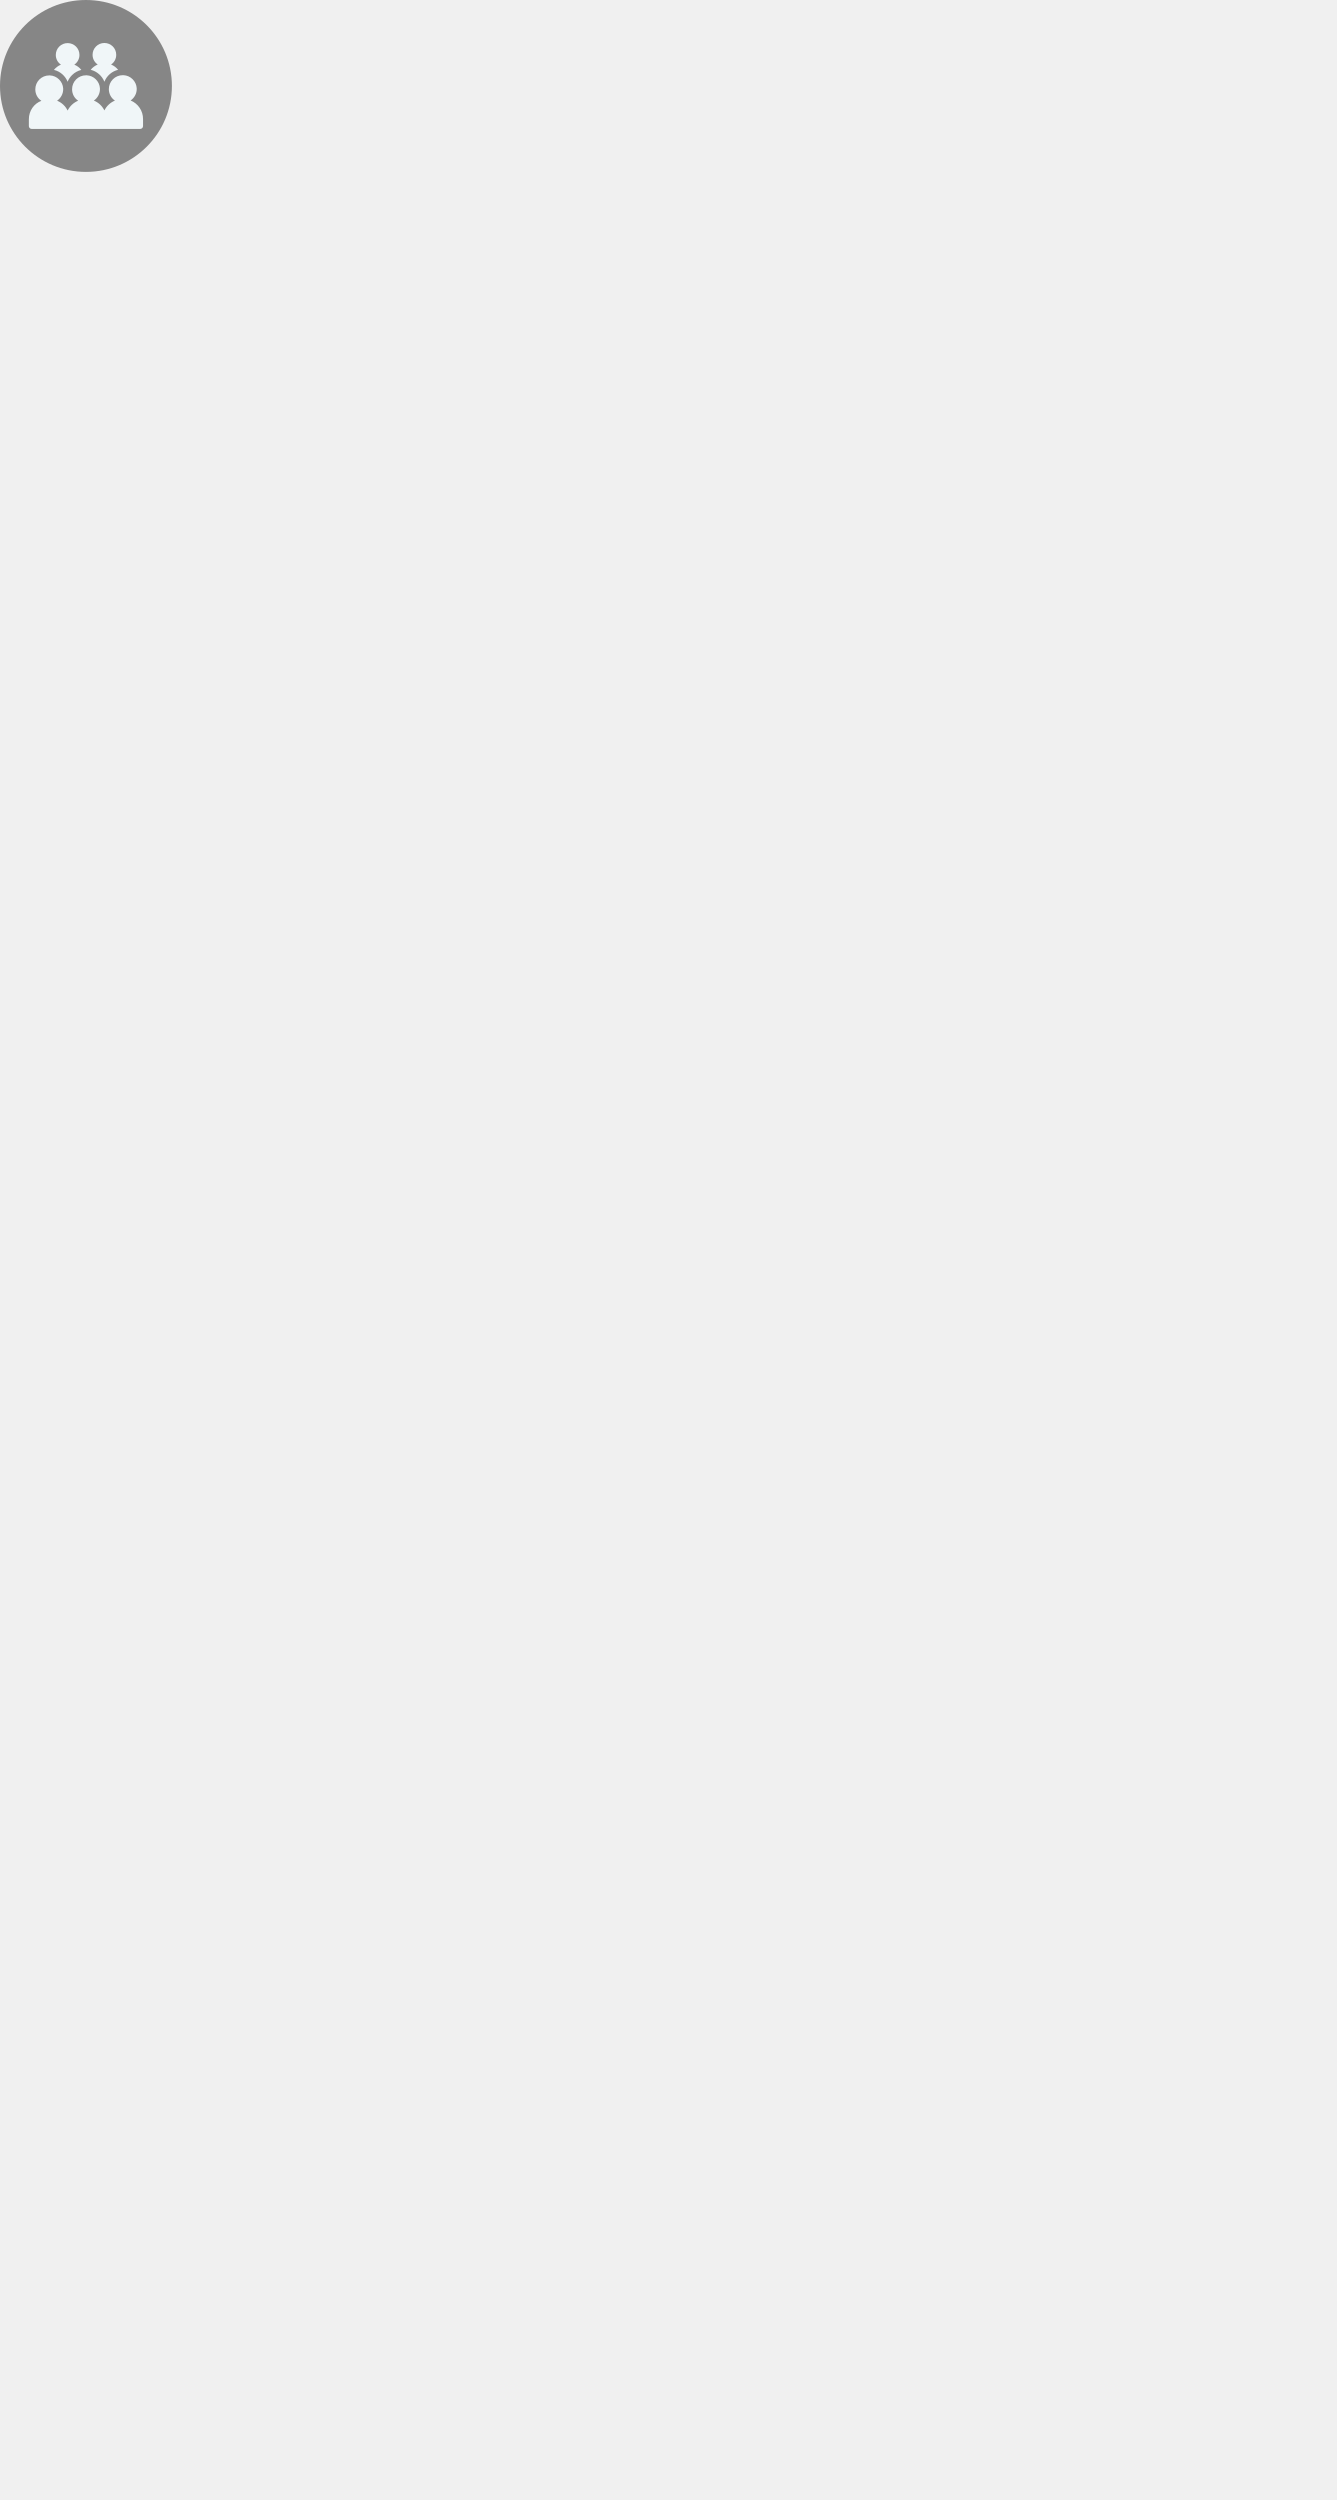
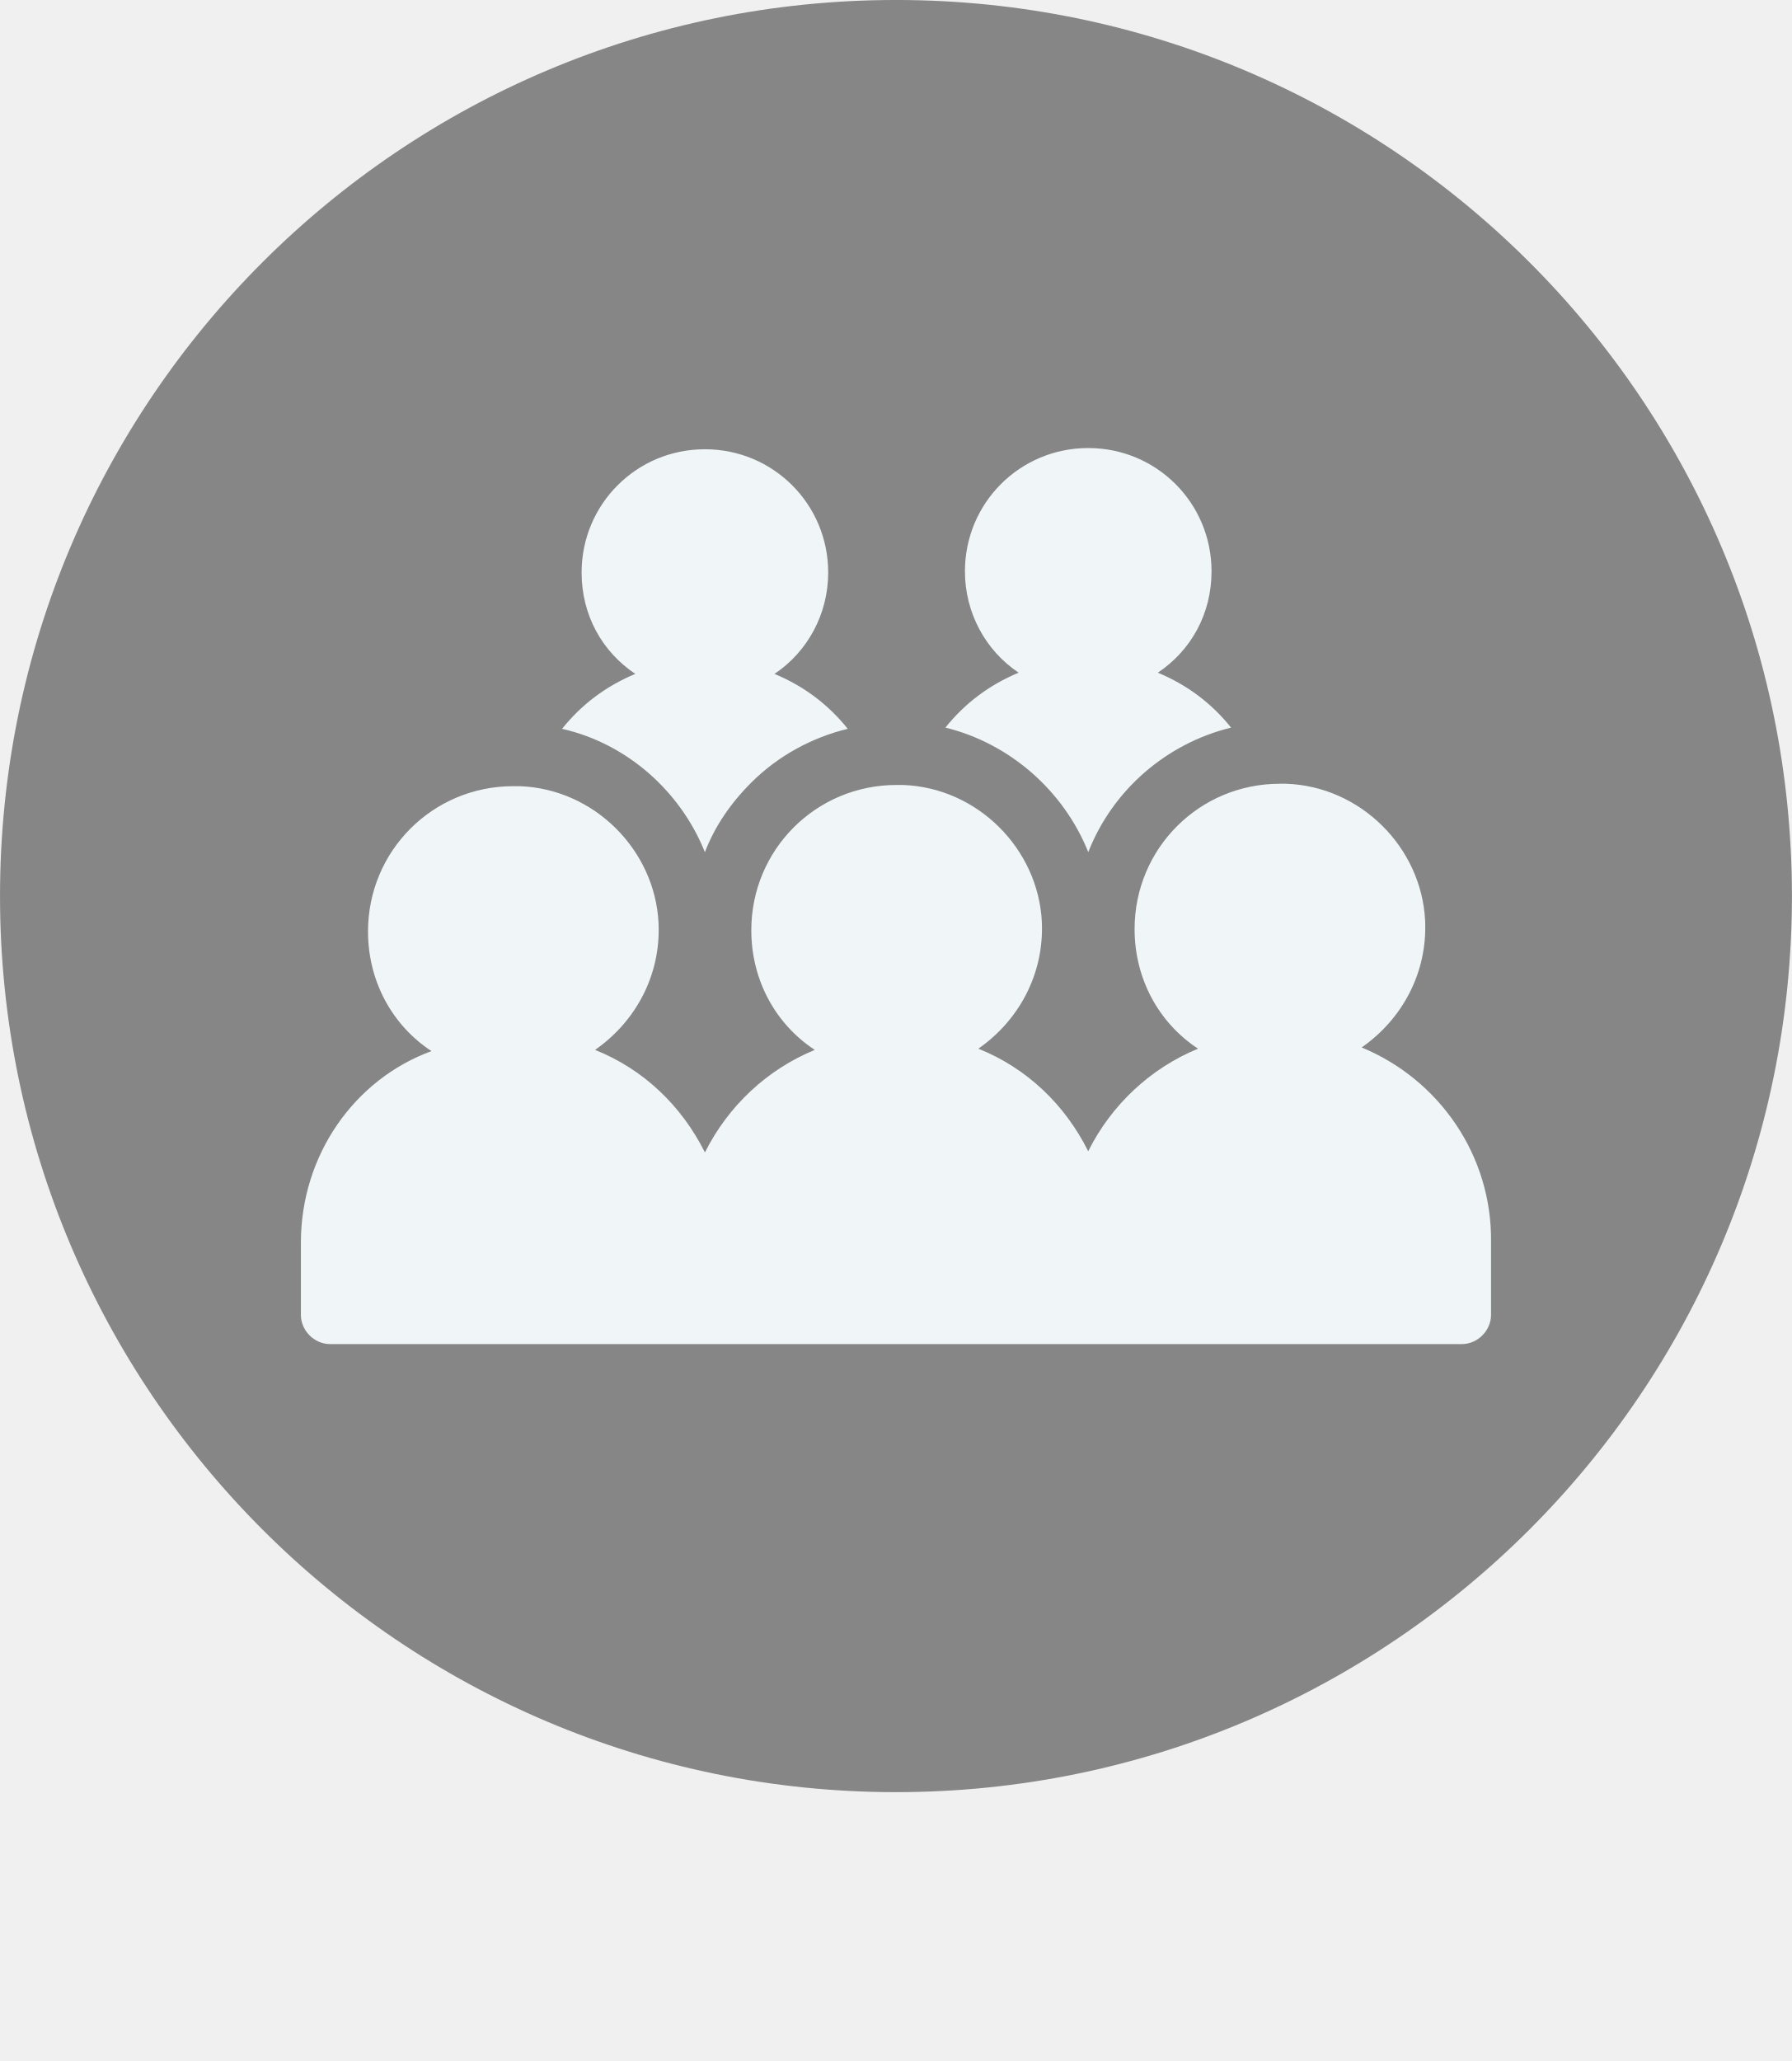
- <svg xmlns="http://www.w3.org/2000/svg" xmlns:ns1="http://www.openswatchbook.org/uri/2009/osb" width="600" height="1122.52" viewBox="0 0 562.5 1052.362" id="svg2" version="1.1" style="enable-background:new">
+ <svg xmlns="http://www.w3.org/2000/svg" xmlns:ns1="http://www.openswatchbook.org/uri/2009/osb" width="80" height="92" viewBox="0 0 75 86.25" id="svg2" version="1.1" style="enable-background:new">
  <defs id="defs4">
    <marker style="overflow:visible" id="marker12580" refX="0" refY="0" orient="auto">
      <path transform="scale(0.4)" style="fill:#8eff55;fill-opacity:1;fill-rule:evenodd;stroke:#8eff55;stroke-width:1pt;stroke-opacity:1" d="M 5.77,0 -2.88,5 V -5 Z" id="path12578" />
    </marker>
    <marker style="overflow:visible" id="marker12574" refX="0" refY="0" orient="auto">
      <path transform="scale(0.4)" style="fill:#ff5555;fill-opacity:1;fill-rule:evenodd;stroke:#ff5555;stroke-width:1pt;stroke-opacity:1" d="M 5.77,0 -2.88,5 V -5 Z" id="path12572" />
    </marker>
    <marker style="overflow:visible" id="marker12417" refX="0" refY="0" orient="auto">
      <path transform="scale(0.4)" style="fill:#6ae0ff;fill-opacity:1;fill-rule:evenodd;stroke:#6ae0ff;stroke-width:1pt;stroke-opacity:1" d="M 5.77,0 -2.88,5 V -5 Z" id="path12415" />
    </marker>
    <marker orient="auto" refY="0" refX="0" id="EmptyTriangleOutM" style="overflow:visible">
      <path id="path12304" d="M 5.77,0 -2.88,5 V -5 Z" style="fill:#ffffff;fill-rule:evenodd;stroke:#ff5555;stroke-width:1pt;stroke-opacity:1" transform="matrix(0.4,0,0,0.4,-1.8,0)" />
    </marker>
    <marker orient="auto" refY="0" refX="0" id="TriangleOutL" style="overflow:visible">
      <path id="path12283" d="M 5.77,0 -2.88,5 V -5 Z" style="fill:#ff5555;fill-opacity:1;fill-rule:evenodd;stroke:#ff5555;stroke-width:1pt;stroke-opacity:1" transform="scale(0.8)" />
    </marker>
    <marker orient="auto" refY="0" refX="0" id="marker12404" style="overflow:visible">
      <path id="path12144" d="M 0,0 5,-5 -12.5,0 5,5 Z" style="fill:#ff5555;fill-opacity:1;fill-rule:evenodd;stroke:#ff5555;stroke-width:1pt;stroke-opacity:1" transform="matrix(-0.8,0,0,-0.8,-10,0)" />
    </marker>
    <marker orient="auto" refY="0" refX="0" id="marker47057" style="overflow:visible">
      <path id="path47055" d="M 0,0 5,-5 -12.5,0 5,5 Z" style="fill:#ff5555;fill-opacity:1;fill-rule:evenodd;stroke:#ff5555;stroke-width:1pt;stroke-opacity:1" transform="matrix(-0.2,0,0,-0.2,-1.2,0)" />
    </marker>
    <marker style="overflow:visible" id="marker8689" refX="0" refY="0" orient="auto">
      <path transform="matrix(-0.2,0,0,-0.2,-1.2,0)" style="fill:#aade87;fill-opacity:1;fill-rule:evenodd;stroke:#aade87;stroke-width:1pt;stroke-opacity:1" d="M 0,0 5,-5 -12.5,0 5,5 Z" id="path8687" />
    </marker>
    <marker orient="auto" refY="0" refX="0" id="TriangleOutM" style="overflow:visible">
      <path id="path8374" d="M 5.77,0 -2.88,5 V -5 Z" style="fill:#55d400;fill-opacity:1;fill-rule:evenodd;stroke:#55d400;stroke-width:1pt;stroke-opacity:1" transform="scale(0.4)" />
    </marker>
    <marker orient="auto" refY="0" refX="0" id="TriangleOutS" style="overflow:visible">
      <path id="path8377" d="M 5.77,0 -2.88,5 V -5 Z" style="fill:#55d400;fill-opacity:1;fill-rule:evenodd;stroke:#55d400;stroke-width:1pt;stroke-opacity:1" transform="scale(0.2)" />
    </marker>
    <marker orient="auto" refY="0" refX="0" id="Arrow1Mend" style="overflow:visible">
      <path id="path8238" d="M 0,0 5,-5 -12.5,0 5,5 Z" style="fill:#55d400;fill-opacity:1;fill-rule:evenodd;stroke:#55d400;stroke-width:1pt;stroke-opacity:1" transform="matrix(-0.4,0,0,-0.4,-4,0)" />
    </marker>
    <marker orient="auto" refY="0" refX="0" id="marker12203" style="overflow:visible">
      <path id="path12201" style="fill:#37abc8;fill-opacity:1;fill-rule:evenodd;stroke:#37abc8;stroke-width:0.625;stroke-linejoin:round;stroke-opacity:1" d="M 8.719,4.034 -2.207,0.016 8.719,-4.002 c -1.745,2.372 -1.735,5.617 -6e-7,8.035 z" transform="scale(0.6)" />
    </marker>
    <marker style="overflow:visible" id="marker11813" refX="0" refY="0" orient="auto">
      <path transform="scale(0.6)" d="M 8.719,4.034 -2.207,0.016 8.719,-4.002 c -1.745,2.372 -1.735,5.617 -6e-7,8.035 z" style="fill:#37abc8;fill-opacity:1;fill-rule:evenodd;stroke:#37abc8;stroke-width:0.625;stroke-linejoin:round;stroke-opacity:1" id="path11811" />
    </marker>
    <marker style="overflow:visible" id="Arrow1Mstart" refX="0" refY="0" orient="auto">
      <path transform="matrix(0.4,0,0,0.4,4,0)" style="fill:#000000;fill-opacity:1;fill-rule:evenodd;stroke:#000000;stroke-width:1pt;stroke-opacity:1" d="M 0,0 5,-5 -12.5,0 5,5 Z" id="path6360" />
    </marker>
    <marker orient="auto" refY="0" refX="0" id="marker11051" style="overflow:visible">
      <path id="path11049" style="fill:#000000;fill-opacity:1;fill-rule:evenodd;stroke:#000000;stroke-width:0.625;stroke-linejoin:round;stroke-opacity:1" d="M 8.719,4.034 -2.207,0.016 8.719,-4.002 c -1.745,2.372 -1.735,5.617 -6e-7,8.035 z" transform="scale(-0.6)" />
    </marker>
    <marker style="overflow:visible" id="marker10963" refX="0" refY="0" orient="auto">
      <path transform="scale(0.6)" d="M 8.719,4.034 -2.207,0.016 8.719,-4.002 c -1.745,2.372 -1.735,5.617 -6e-7,8.035 z" style="fill:#000000;fill-opacity:1;fill-rule:evenodd;stroke:#000000;stroke-width:0.625;stroke-linejoin:round;stroke-opacity:1" id="path10961" />
    </marker>
    <linearGradient ns1:paint="solid" id="linearGradient10099">
      <stop id="stop10097" offset="0" style="stop-color:#3f6684;stop-opacity:1;" />
    </linearGradient>
    <linearGradient id="linearGradient10089">
      <stop style="stop-color:#3f6684;stop-opacity:1;" offset="0" id="stop10087" />
    </linearGradient>
    <marker style="overflow:visible" id="Arrow2Mend" refX="0" refY="0" orient="auto">
      <path transform="scale(-0.6)" d="M 8.719,4.034 -2.207,0.016 8.719,-4.002 c -1.745,2.372 -1.735,5.617 -6e-7,8.035 z" style="fill:#3f6684;fill-opacity:1;fill-rule:evenodd;stroke:#3f6684;stroke-width:0.625;stroke-linejoin:round;stroke-opacity:1" id="path6381" />
    </marker>
    <marker style="overflow:visible" id="Arrow2Mstart" refX="0" refY="0" orient="auto">
      <path transform="scale(0.6)" d="M 8.719,4.034 -2.207,0.016 8.719,-4.002 c -1.745,2.372 -1.735,5.617 -6e-7,8.035 z" style="fill:#000000;fill-opacity:1;fill-rule:evenodd;stroke:#000000;stroke-width:0.625;stroke-linejoin:round;stroke-opacity:1" id="path6378" />
    </marker>
    <marker orient="auto" refY="0" refX="0" id="marker9114" style="overflow:visible">
      <path id="path9112" style="fill:#3f6684;fill-opacity:1;fill-rule:evenodd;stroke:#3f6684;stroke-width:0.625;stroke-linejoin:round;stroke-opacity:1" d="M 8.719,4.034 -2.207,0.016 8.719,-4.002 c -1.745,2.372 -1.735,5.617 -6e-7,8.035 z" transform="scale(-0.6)" />
    </marker>
    <marker style="overflow:visible" id="marker8876" refX="0" refY="0" orient="auto">
      <path transform="scale(-0.6)" d="M 8.719,4.034 -2.207,0.016 8.719,-4.002 c -1.745,2.372 -1.735,5.617 -6e-7,8.035 z" style="fill:#3f6684;fill-opacity:1;fill-rule:evenodd;stroke:#3f6684;stroke-width:0.625;stroke-linejoin:round;stroke-opacity:1" id="path8874" />
    </marker>
    <marker orient="auto" refY="0" refX="0" id="marker7758" style="overflow:visible">
      <path id="path7756" style="fill:#3f6684;fill-opacity:1;fill-rule:evenodd;stroke:#3f6684;stroke-width:0.625;stroke-linejoin:round;stroke-opacity:1" d="M 8.719,4.034 -2.207,0.016 8.719,-4.002 c -1.745,2.372 -1.735,5.617 -6e-7,8.035 z" transform="scale(-0.6)" />
    </marker>
    <marker style="overflow:visible" id="Arrow1Lend" refX="0" refY="0" orient="auto">
      <path transform="matrix(-0.8,0,0,-0.8,-10,0)" style="fill:#3f6684;fill-opacity:1;fill-rule:evenodd;stroke:#3f6684;stroke-width:1pt;stroke-opacity:1" d="M 0,0 5,-5 -12.5,0 5,5 Z" id="path6357" />
    </marker>
    <clipPath id="clipPath1418" clipPathUnits="userSpaceOnUse">
      <path style="clip-rule:evenodd" id="path1416" d="M 28,28 H 568 V 814 H 28 Z" />
    </clipPath>
    <clipPath id="clipPath1434" clipPathUnits="userSpaceOnUse">
      <path style="clip-rule:evenodd" id="path1432" d="m 87,83.5 h 22.5 v 10 H 87 Z" />
    </clipPath>
    <clipPath id="clipPath1456" clipPathUnits="userSpaceOnUse">
      <path style="clip-rule:evenodd" id="path1454" d="M 28,28 H 568 V 814 H 28 Z" />
    </clipPath>
    <clipPath id="clipPath1472" clipPathUnits="userSpaceOnUse">
      <path style="clip-rule:evenodd" id="path1470" d="M 149.5,83.5 H 172 v 10 h -22.5 z" />
    </clipPath>
    <clipPath id="clipPath1494" clipPathUnits="userSpaceOnUse">
      <path style="clip-rule:evenodd" id="path1492" d="M 28,28 H 568 V 814 H 28 Z" />
    </clipPath>
    <clipPath id="clipPath1508" clipPathUnits="userSpaceOnUse">
      <path style="clip-rule:evenodd" id="path1506" d="m 38,134 h 22.5 v 10 H 38 Z" />
    </clipPath>
    <clipPath id="clipPath1530" clipPathUnits="userSpaceOnUse">
      <path style="clip-rule:evenodd" id="path1528" d="M 28,28 H 568 V 814 H 28 Z" />
    </clipPath>
    <clipPath id="clipPath1596" clipPathUnits="userSpaceOnUse">
      <path style="clip-rule:evenodd" id="path1594" d="m 38,203.5 h 22.5 v 10 H 38 Z" />
    </clipPath>
    <clipPath id="clipPath1618" clipPathUnits="userSpaceOnUse">
      <path style="clip-rule:evenodd" id="path1616" d="M 28,28 H 568 V 814 H 28 Z" />
    </clipPath>
    <clipPath id="clipPath1648" clipPathUnits="userSpaceOnUse">
      <path style="clip-rule:evenodd" id="path1646" d="m 218,203.5 h 22.5 v 10 H 218 Z" />
    </clipPath>
    <clipPath id="clipPath1670" clipPathUnits="userSpaceOnUse">
      <path style="clip-rule:evenodd" id="path1668" d="M 28,28 H 568 V 814 H 28 Z" />
    </clipPath>
    <clipPath id="clipPath1700" clipPathUnits="userSpaceOnUse">
      <path style="clip-rule:evenodd" id="path1698" d="m 398,203.5 h 22.5 v 10 H 398 Z" />
    </clipPath>
    <clipPath id="clipPath1722" clipPathUnits="userSpaceOnUse">
      <path style="clip-rule:evenodd" id="path1720" d="M 28,28 H 568 V 814 H 28 Z" />
    </clipPath>
    <clipPath id="clipPath2057" clipPathUnits="userSpaceOnUse">
      <path style="clip-rule:evenodd" id="path2055" d="M 28,28 H 568 V 814 H 28 Z" />
    </clipPath>
    <clipPath id="clipPath2071" clipPathUnits="userSpaceOnUse">
      <path style="clip-rule:evenodd" id="path2069" d="m 36,28.5 h 524 v 599 H 36 Z" />
    </clipPath>
    <mask maskUnits="userSpaceOnUse" id="mask15347">
      <rect style="opacity:1;fill:#ffffff;fill-opacity:1;stroke:#000000;stroke-width:0;stroke-miterlimit:4;stroke-dasharray:none;stroke-dashoffset:0;stroke-opacity:1" id="rect15349" width="104.49" height="25.287" x="545.827" y="297.556" />
    </mask>
    <clipPath id="clipPath16042" clipPathUnits="userSpaceOnUse">
      <path style="clip-rule:evenodd" id="path16040" d="M 28,28 H 568 V 814 H 28 Z" />
    </clipPath>
    <clipPath id="clipPath16058" clipPathUnits="userSpaceOnUse">
      <path style="clip-rule:evenodd" id="path16056" d="m 110.5,51 h 375 v 150 h -375 z" />
    </clipPath>
    <linearGradient id="linearGradient16234" spreadMethod="pad" gradientTransform="matrix(418.75,0,0,96.66667,-478.4488,-5.028017)" gradientUnits="userSpaceOnUse" y2="0" x2="1" y1="0" x1="0">
      <stop id="stop16230" offset="0" style="stop-opacity:1;stop-color:#39c7ea" />
      <stop id="stop16232" offset="1" style="stop-opacity:1;stop-color:#4cdcba" />
    </linearGradient>
    <clipPath id="clipPath16280" clipPathUnits="userSpaceOnUse">
      <path style="clip-rule:evenodd" id="path16278" d="M 28,28 H 568 V 814 H 28 Z" />
    </clipPath>
    <clipPath id="clipPath16470" clipPathUnits="userSpaceOnUse">
      <path style="clip-rule:evenodd" id="path16468" d="m 201,439 h 31 v 15 h -31 z" />
    </clipPath>
    <clipPath id="clipPath16484" clipPathUnits="userSpaceOnUse">
      <path style="clip-rule:evenodd" id="path16482" d="M 28,28 H 568 V 814 H 28 Z" />
    </clipPath>
    <clipPath id="clipPath16514" clipPathUnits="userSpaceOnUse">
      <path style="clip-rule:evenodd" id="path16512" d="m 110.5,530 h 375 v 150 h -375 z" />
    </clipPath>
    <clipPath id="clipPath16792" clipPathUnits="userSpaceOnUse">
      <path style="clip-rule:evenodd" id="path16790" d="M 28,28 H 568 V 814 H 28 Z" />
    </clipPath>
    <clipPath clipPathUnits="userSpaceOnUse" id="clipPath16">
      <path d="M 0,38 H 38 V 0 H 0 Z" id="path18" />
    </clipPath>
    <clipPath clipPathUnits="userSpaceOnUse" id="clipPath16-2">
      <path d="M 0,38 H 38 V 0 H 0 Z" id="path18-2" />
    </clipPath>
    <clipPath clipPathUnits="userSpaceOnUse" id="clipPath16-4">
      <path d="M 0,38 H 38 V 0 H 0 Z" id="path18-0" />
    </clipPath>
    <clipPath clipPathUnits="userSpaceOnUse" id="clipPath16-5">
      <path d="M 0,38 H 38 V 0 H 0 Z" id="path18-7" />
    </clipPath>
    <clipPath clipPathUnits="userSpaceOnUse" id="clipPath16-0">
      <path d="M 0,38 H 38 V 0 H 0 Z" id="path18-5" />
    </clipPath>
    <clipPath clipPathUnits="userSpaceOnUse" id="clipPath16-3">
      <path d="M 0,38 H 38 V 0 H 0 Z" id="path18-03" />
    </clipPath>
  </defs>
-   <g id="layer11" transform="translate(0,2.9736617e-5)">
-     <g id="g5792" transform="translate(-7.246337)">
-       <path id="path3146" style="display:inline;fill:#868686;fill-opacity:1;fill-rule:nonzero;stroke:none;stroke-width:3.618;stroke-linecap:butt;stroke-linejoin:miter;stroke-miterlimit:10;stroke-dasharray:none;stroke-opacity:1" d="m 79.609,36.181 c 0,-20.008 -16.209,-36.181 -36.181,-36.181 -19.972,0 -36.181,16.173 -36.181,36.181 0,19.972 16.209,36.181 36.181,36.181 19.972,0 36.181,-16.209 36.181,-36.181" />
-       <path d="m 45.424,29.379 c 0.789,-0.986 1.775,-1.725 2.958,-2.218 -1.331,-0.887 -2.169,-2.415 -2.169,-4.091 0,-2.76 2.218,-4.979 4.979,-4.979 2.76,0 4.979,2.218 4.979,4.979 0,1.725 -0.838,3.204 -2.169,4.091 1.183,0.493 2.169,1.232 2.958,2.218 -2.613,0.641 -4.781,2.514 -5.767,5.028 -0.986,-2.465 -3.155,-4.387 -5.767,-5.028 z m -9.711,5.028 c 0.394,-1.035 1.035,-1.972 1.873,-2.81 1.084,-1.084 2.465,-1.824 3.894,-2.169 -0.789,-0.986 -1.775,-1.725 -2.958,-2.218 1.331,-0.887 2.169,-2.415 2.169,-4.091 0,-2.76 -2.218,-4.979 -4.979,-4.979 -2.76,0 -4.979,2.218 -4.979,4.979 0,1.725 0.838,3.204 2.169,4.091 -1.183,0.493 -2.169,1.232 -2.958,2.218 2.613,0.591 4.781,2.514 5.767,4.979 z m 26.52,7.887 c 1.627,-1.134 2.662,-3.007 2.563,-5.126 -0.148,-2.958 -2.613,-5.422 -5.619,-5.521 -0.098,0 -0.148,0 -0.247,0 -3.253,0 -5.866,2.613 -5.866,5.866 0,2.021 0.986,3.796 2.563,4.831 -1.922,0.789 -3.5,2.268 -4.436,4.141 -0.937,-1.873 -2.465,-3.352 -4.436,-4.141 1.627,-1.134 2.662,-3.007 2.563,-5.127 -0.148,-2.958 -2.613,-5.422 -5.619,-5.521 -0.098,0 -0.148,0 -0.247,0 -3.253,0 -5.866,2.613 -5.866,5.866 0,2.021 0.986,3.796 2.563,4.831 -1.922,0.789 -3.5,2.267 -4.436,4.141 -0.937,-1.873 -2.465,-3.352 -4.436,-4.141 1.627,-1.134 2.662,-3.007 2.563,-5.127 -0.148,-2.958 -2.613,-5.422 -5.619,-5.521 -0.098,0 -0.148,0 -0.247,0 -3.253,0 -5.866,2.613 -5.866,5.866 0,2.021 0.986,3.796 2.563,4.831 -3.105,1.134 -5.274,4.19 -5.274,7.739 v 2.908 c 0,0.641 0.542,1.183 1.183,1.183 h 14.246 1.725 13.753 1.725 14.246 c 0.641,0 1.183,-0.542 1.183,-1.183 v -2.908 c 0.052,-3.549 -2.12,-6.605 -5.225,-7.887 z" id="path3148" style="display:inline;fill:#f0f6f8;fill-opacity:1;stroke-width:0.493" />
+   <g id="layer11" transform="translate(0,-966.1122)">
+     <g id="g1209" transform="matrix(1.036449,0,0,1.036449,-7.510462,-35.21411)">
+       <path id="path3146" style="display:inline;fill:#868686;fill-opacity:1;fill-rule:nonzero;stroke:none;stroke-width:3.618;stroke-linecap:butt;stroke-linejoin:miter;stroke-miterlimit:10;stroke-dasharray:none;stroke-opacity:1" d="m 79.609,1002.293 c 0,-20.008 -16.209,-36.181 -36.181,-36.181 -19.972,0 -36.181,16.173 -36.181,36.181 0,19.972 16.209,36.181 36.181,36.181 19.972,0 36.181,-16.209 36.181,-36.181" />
+       <path d="m 45.424,995.491 c 0.789,-0.986 1.775,-1.725 2.958,-2.218 -1.331,-0.887 -2.169,-2.415 -2.169,-4.091 0,-2.76 2.218,-4.979 4.979,-4.979 2.76,0 4.979,2.218 4.979,4.979 0,1.725 -0.838,3.204 -2.169,4.091 1.183,0.493 2.169,1.232 2.958,2.218 -2.613,0.641 -4.781,2.514 -5.767,5.028 -0.986,-2.465 -3.155,-4.387 -5.767,-5.028 z m -9.711,5.028 c 0.394,-1.035 1.035,-1.972 1.873,-2.81 1.084,-1.084 2.465,-1.824 3.894,-2.169 -0.789,-0.986 -1.775,-1.725 -2.958,-2.218 1.331,-0.887 2.169,-2.415 2.169,-4.091 0,-2.76 -2.218,-4.979 -4.979,-4.979 -2.76,0 -4.979,2.218 -4.979,4.979 0,1.725 0.838,3.204 2.169,4.091 -1.183,0.493 -2.169,1.232 -2.958,2.218 2.613,0.591 4.781,2.514 5.767,4.979 z m 26.52,7.887 c 1.627,-1.134 2.662,-3.007 2.563,-5.127 -0.148,-2.958 -2.613,-5.422 -5.619,-5.521 -0.098,0 -0.148,0 -0.247,0 -3.253,0 -5.866,2.613 -5.866,5.866 0,2.021 0.986,3.796 2.563,4.831 -1.922,0.789 -3.5,2.268 -4.436,4.141 -0.937,-1.873 -2.465,-3.352 -4.436,-4.141 1.627,-1.134 2.662,-3.007 2.563,-5.127 -0.148,-2.958 -2.613,-5.422 -5.619,-5.521 -0.098,0 -0.148,0 -0.247,0 -3.253,0 -5.866,2.613 -5.866,5.866 0,2.021 0.986,3.796 2.563,4.831 -1.922,0.789 -3.5,2.267 -4.436,4.141 -0.937,-1.873 -2.465,-3.352 -4.436,-4.141 1.627,-1.134 2.662,-3.007 2.563,-5.127 -0.148,-2.958 -2.613,-5.422 -5.619,-5.521 -0.098,0 -0.148,0 -0.247,0 -3.253,0 -5.866,2.613 -5.866,5.866 0,2.021 0.986,3.796 2.563,4.831 -3.105,1.134 -5.274,4.19 -5.274,7.739 v 2.908 c 0,0.641 0.542,1.183 1.183,1.183 h 14.246 1.725 13.753 1.725 14.246 c 0.641,0 1.183,-0.542 1.183,-1.183 v -2.908 c 0.052,-3.549 -2.12,-6.605 -5.225,-7.887 z" id="path3148" style="display:inline;fill:#f0f6f8;fill-opacity:1;stroke-width:0.493" />
    </g>
  </g>
</svg>
